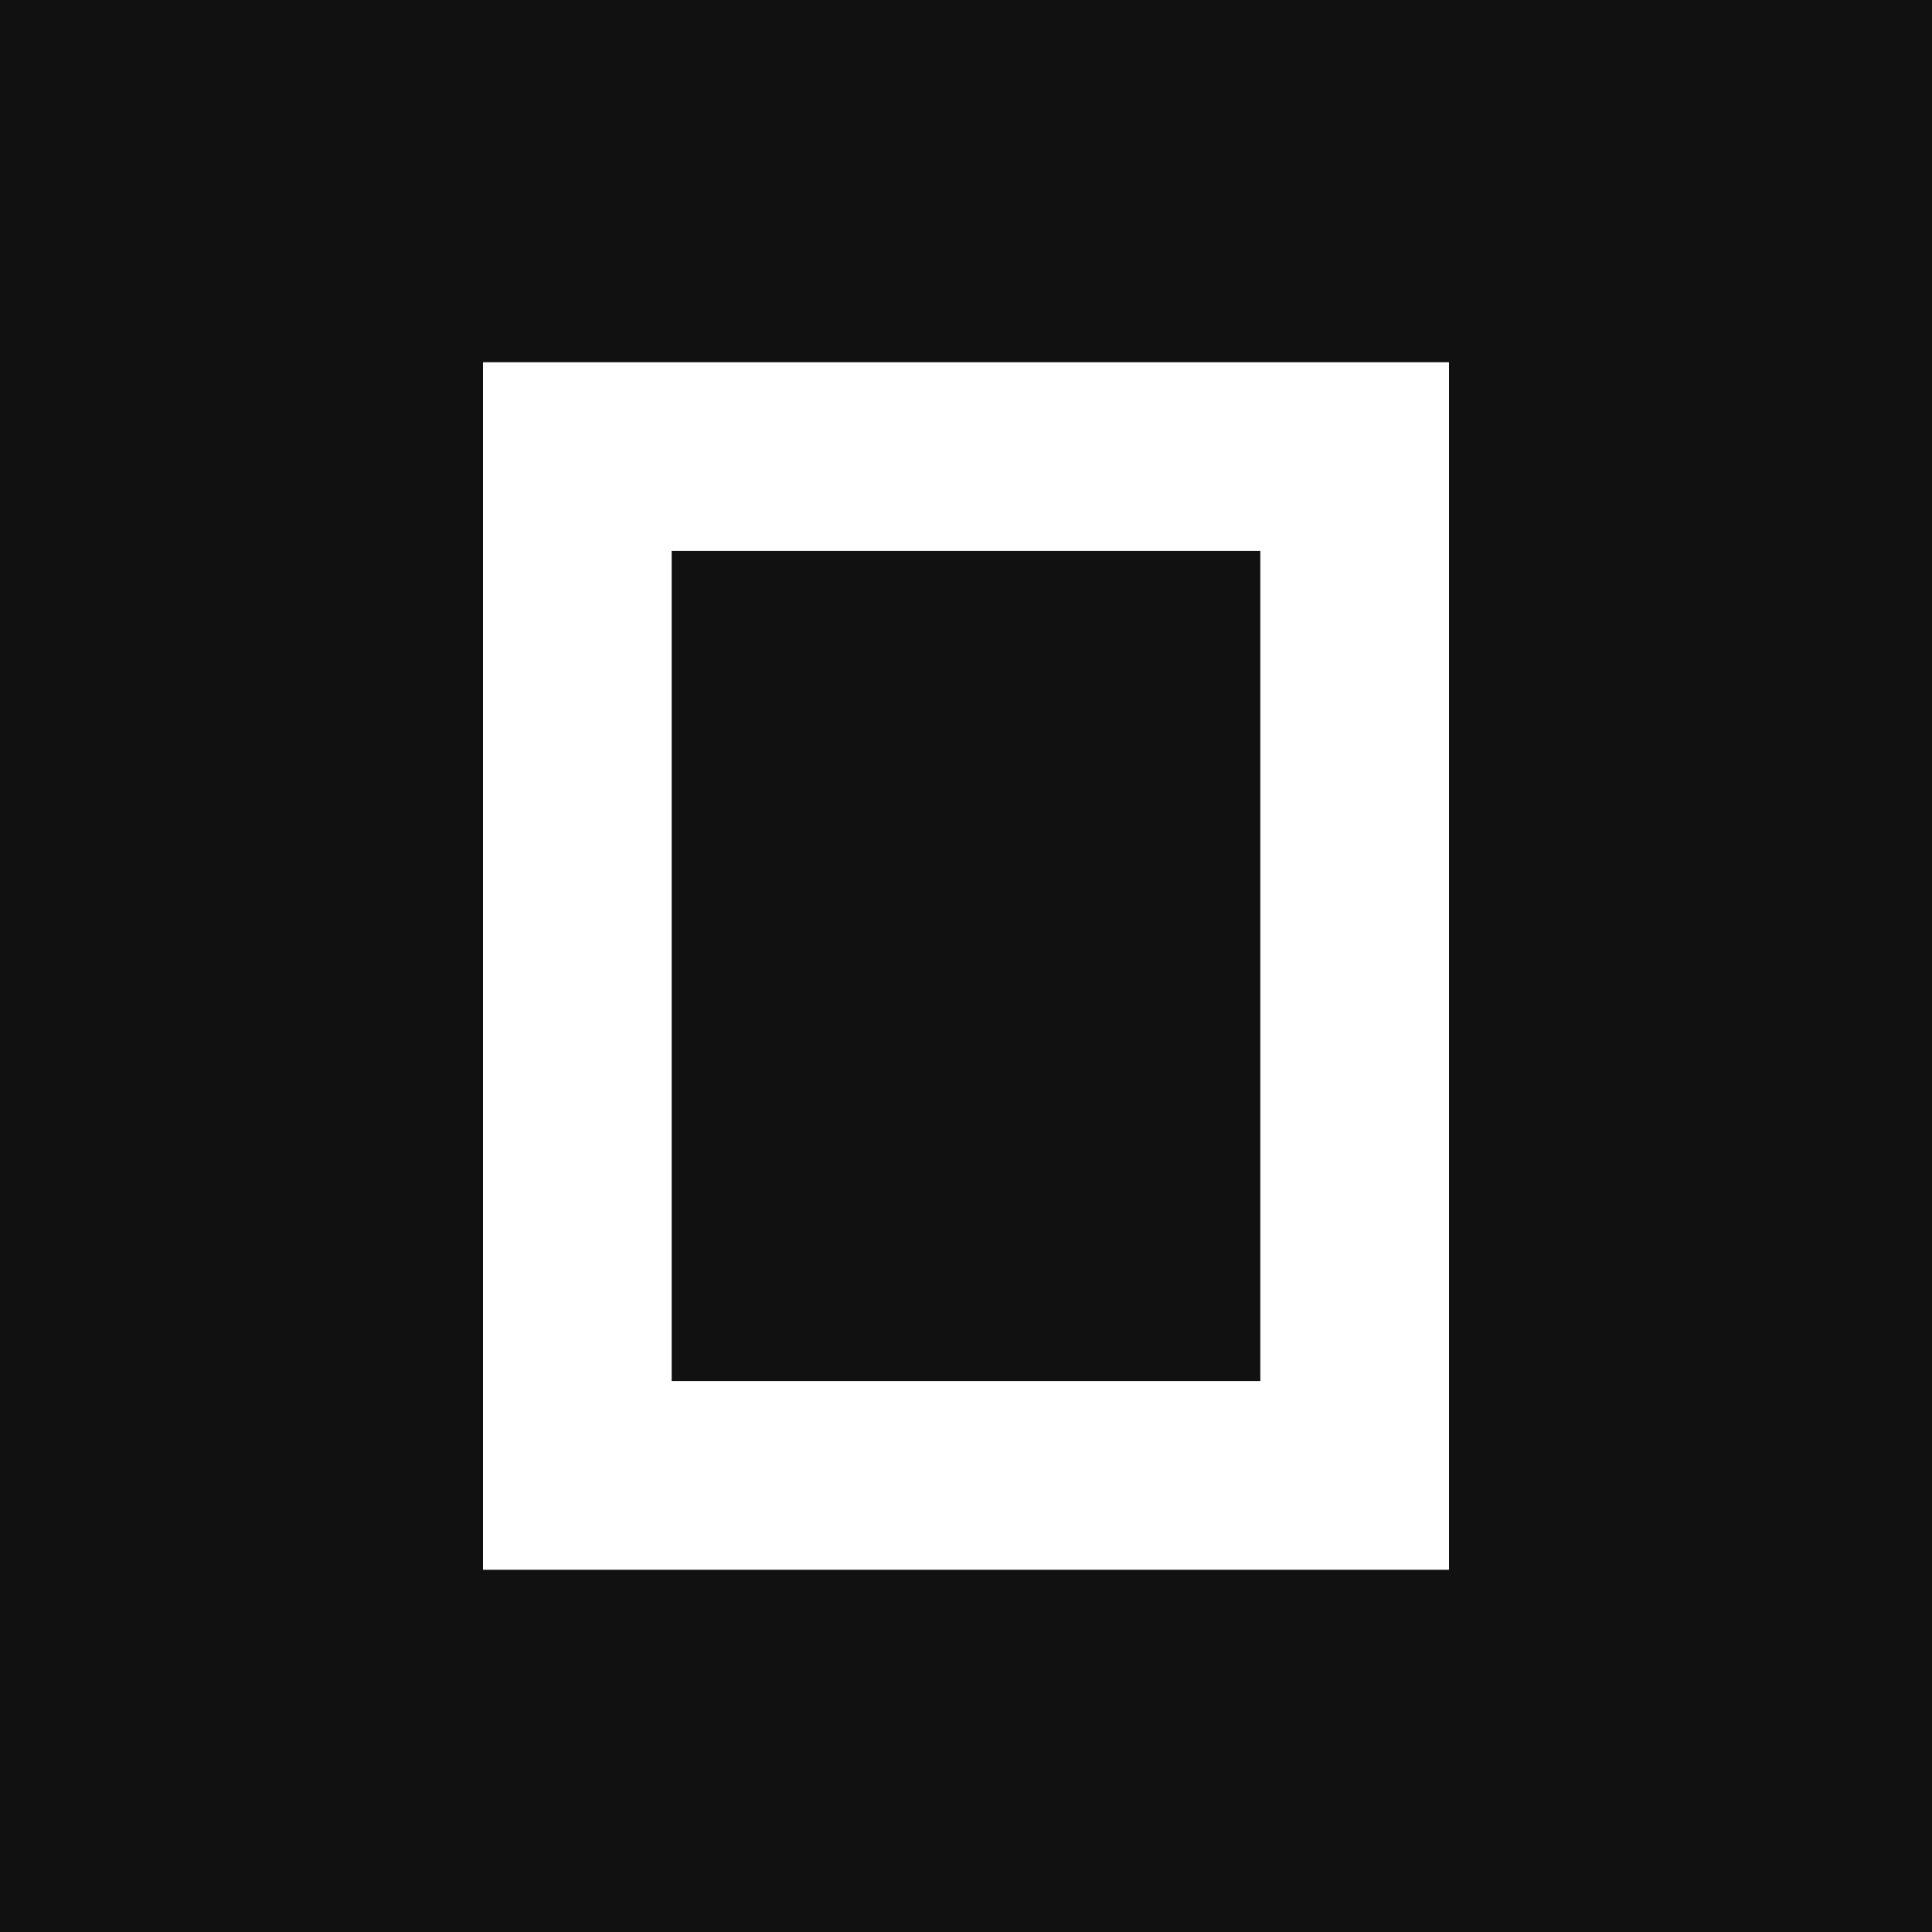
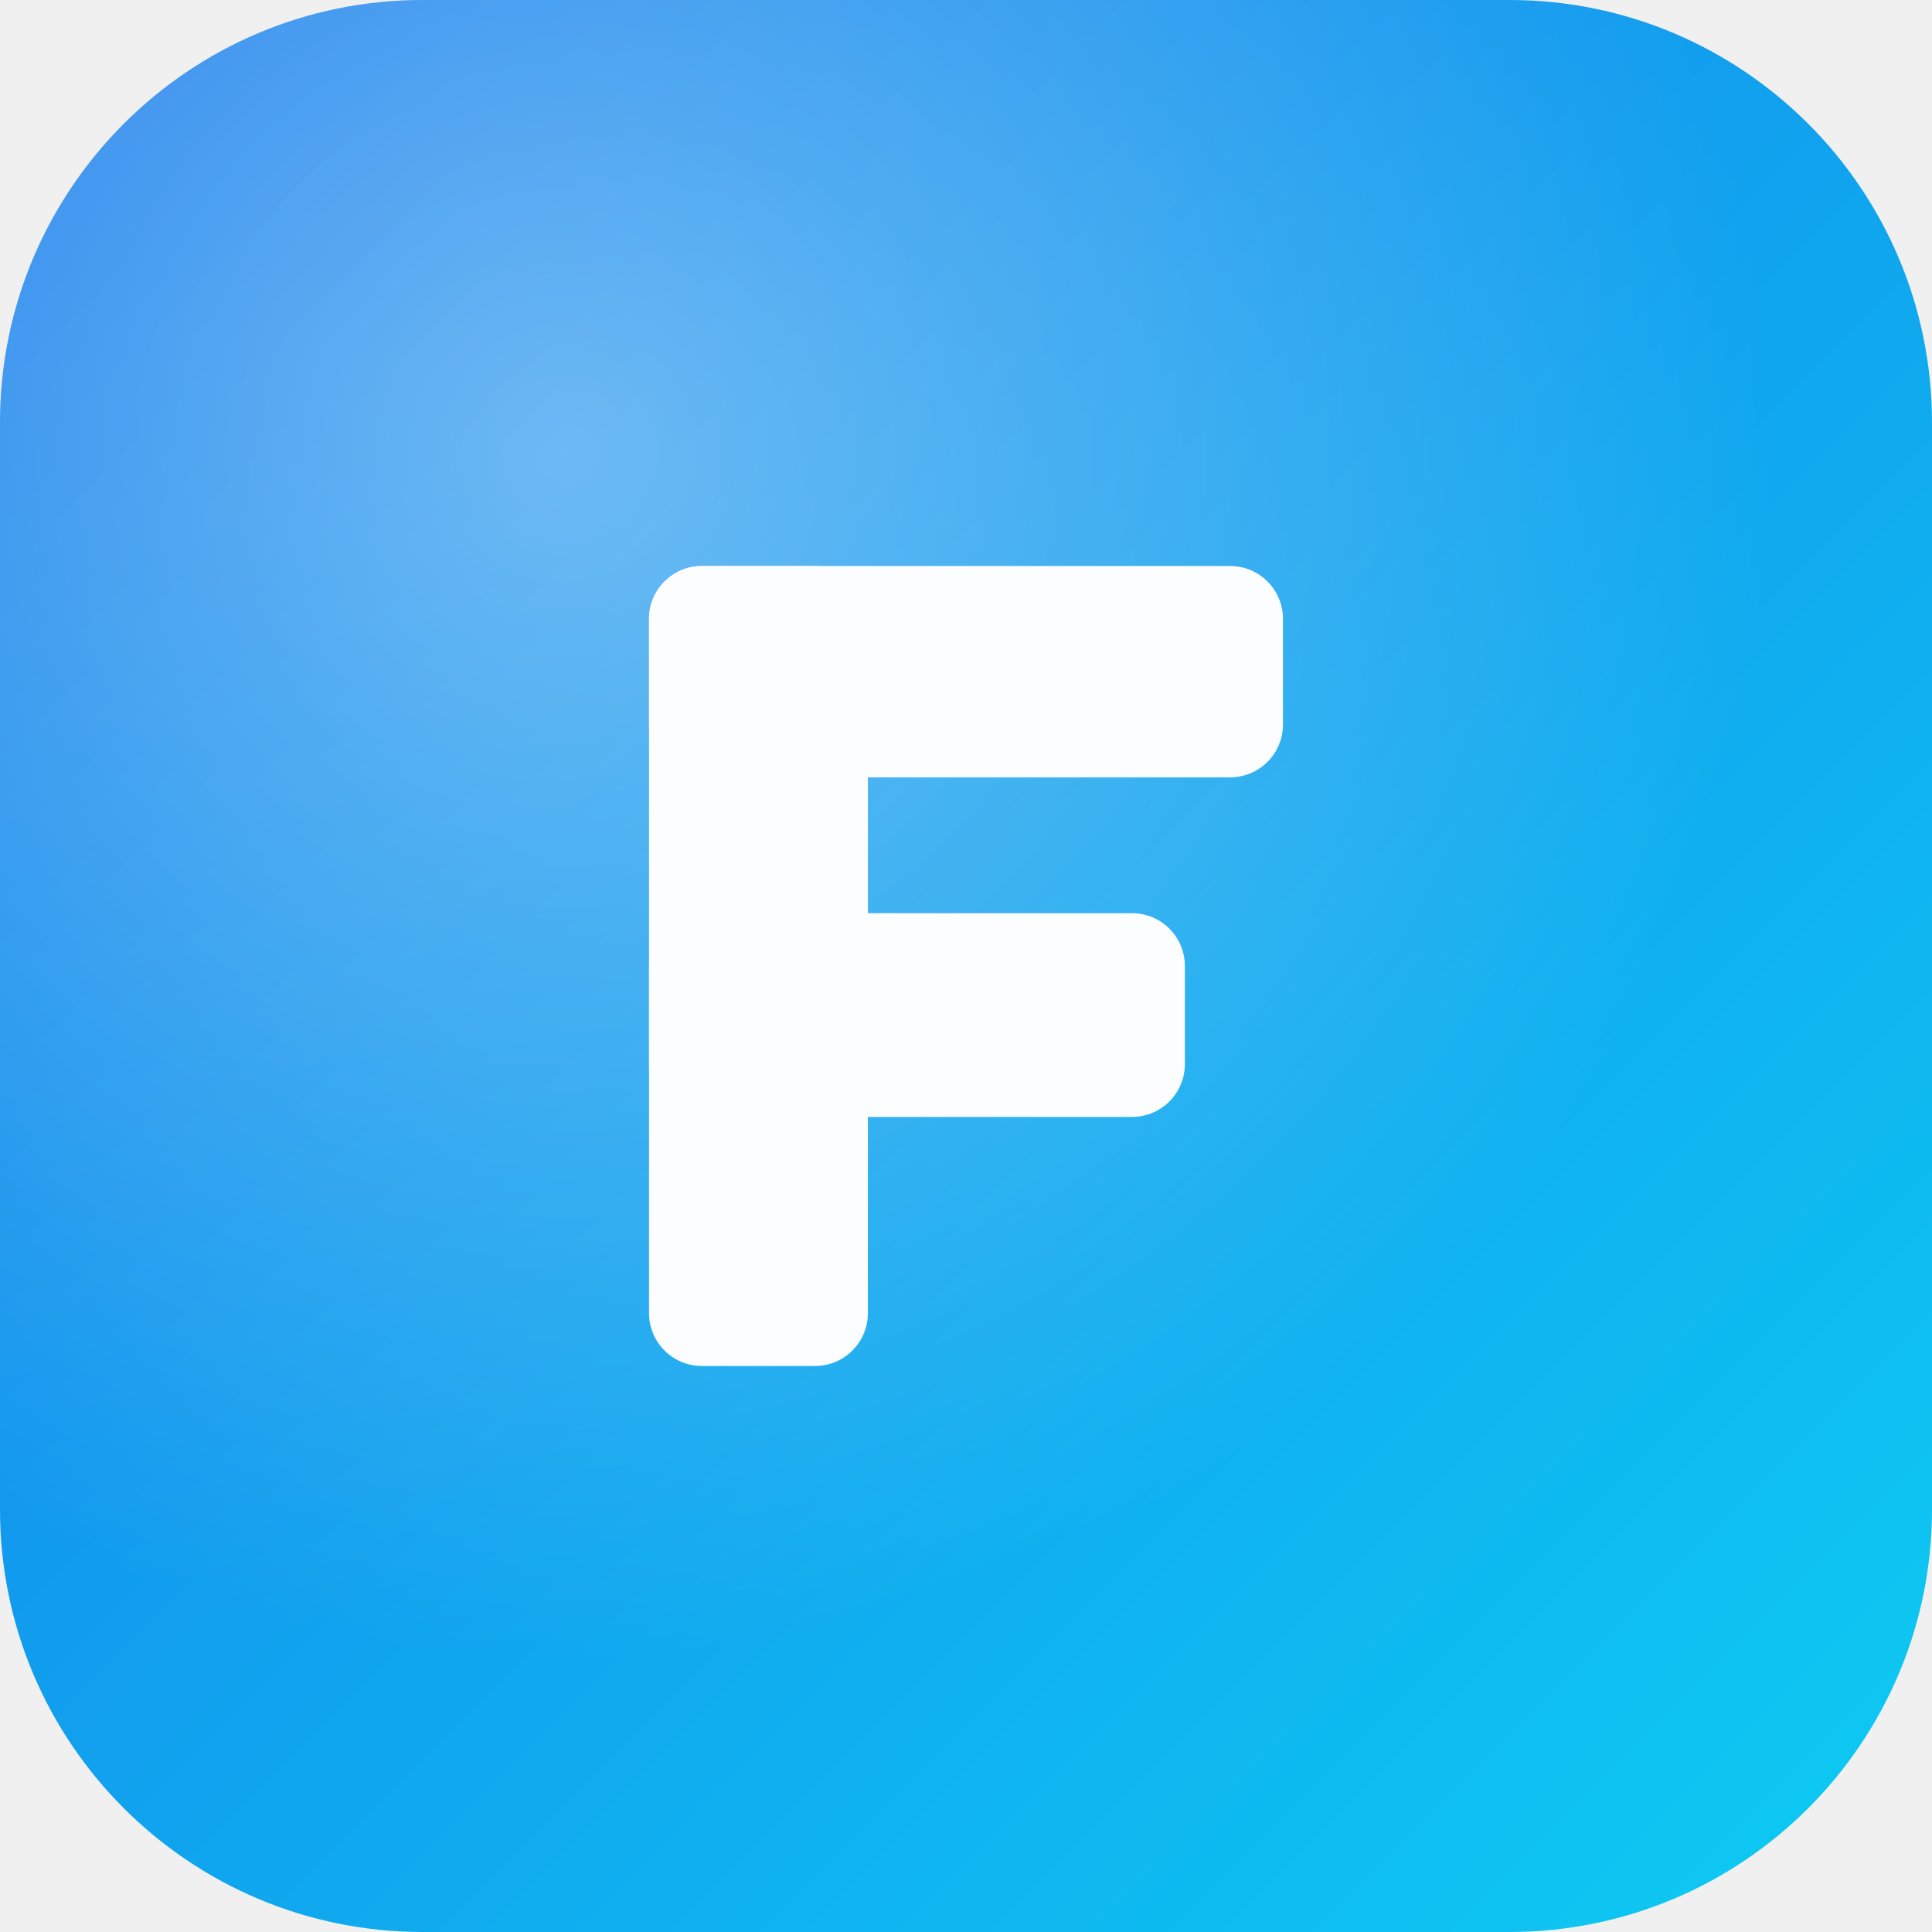
- <svg xmlns="http://www.w3.org/2000/svg" width="512" height="512" viewBox="0 0 512 512" fill="none">
-   <rect width="512" height="512" fill="#111111" />
-   <rect x="153" y="121" width="206" height="270" stroke="white" stroke-width="50" />
+ <svg xmlns="http://www.w3.org/2000/svg" viewBox="0 0 512 512" role="img" aria-label="Fengnb">
+   <defs>
+     <linearGradient id="g" x1="0" y1="0" x2="512" y2="512" gradientUnits="userSpaceOnUse">
+       <stop offset="0" stop-color="#1478eb" />
+       <stop offset="1" stop-color="#0dccf2" />
+     </linearGradient>
+     <radialGradient id="hl" cx="150" cy="120" r="320" gradientUnits="userSpaceOnUse">
+       <stop offset="0" stop-color="#ffffff" stop-opacity="0.38" />
+       <stop offset="1" stop-color="#ffffff" stop-opacity="0" />
+     </radialGradient>
+   </defs>
+   <rect x="0" y="0" width="512" height="512" rx="112" fill="url(#g)" />
+   <rect x="0" y="0" width="512" height="512" rx="112" fill="url(#hl)" />
+   <g fill="#fbfdff">
+     <rect x="172" y="150" width="58" height="212" rx="14" />
+     <rect x="172" y="150" width="168" height="56" rx="14" />
+     <rect x="172" y="242" width="142" height="54" rx="14" />
+   </g>
</svg>
